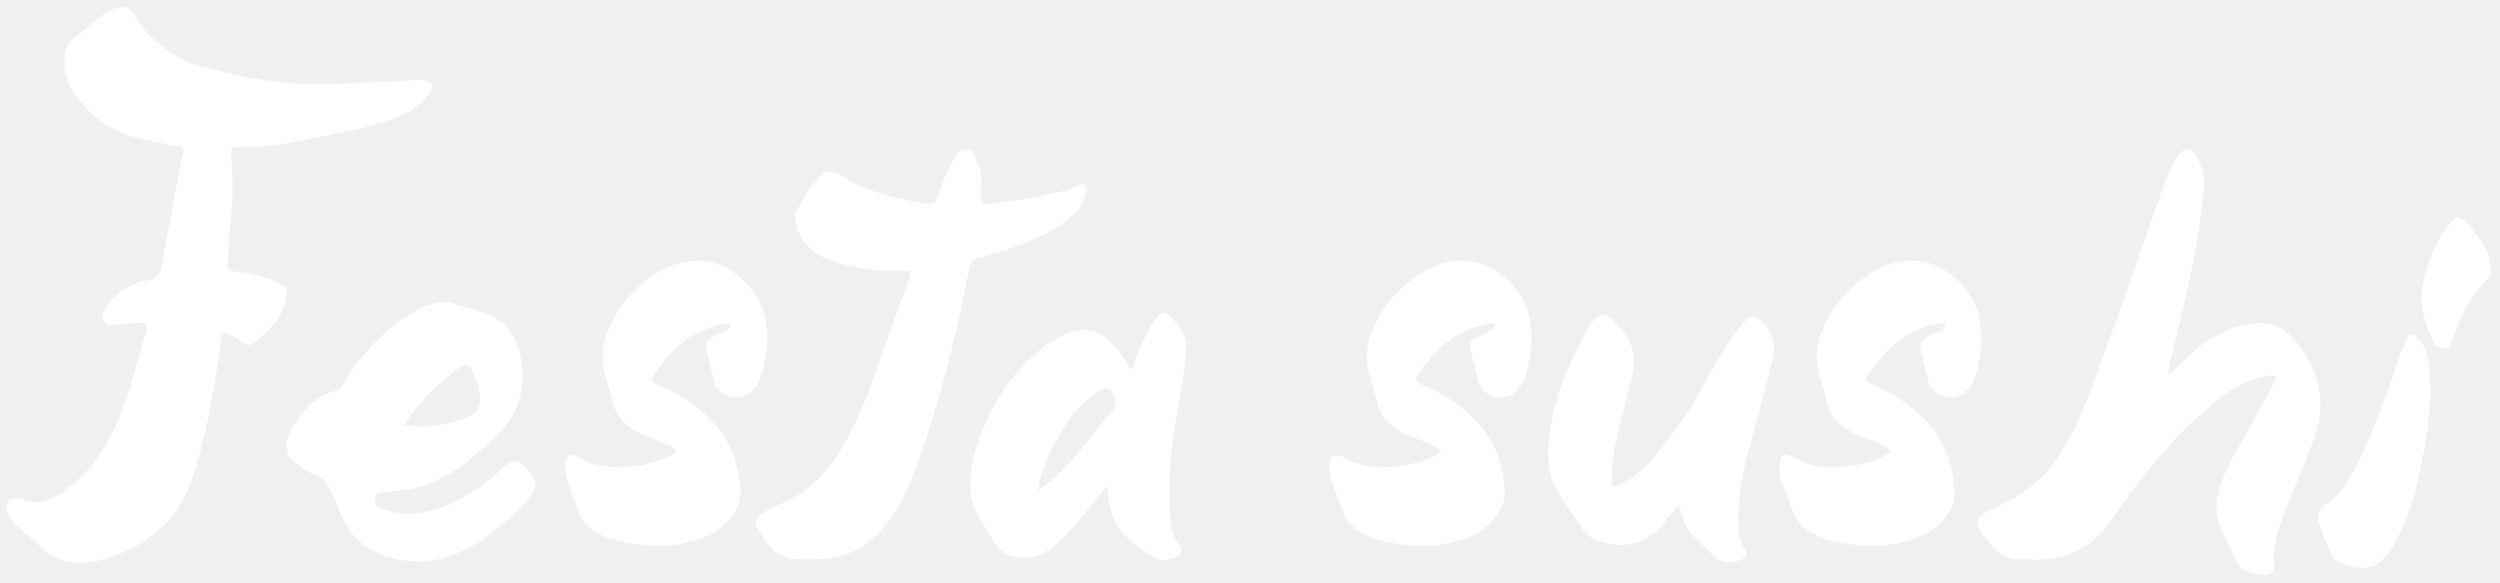
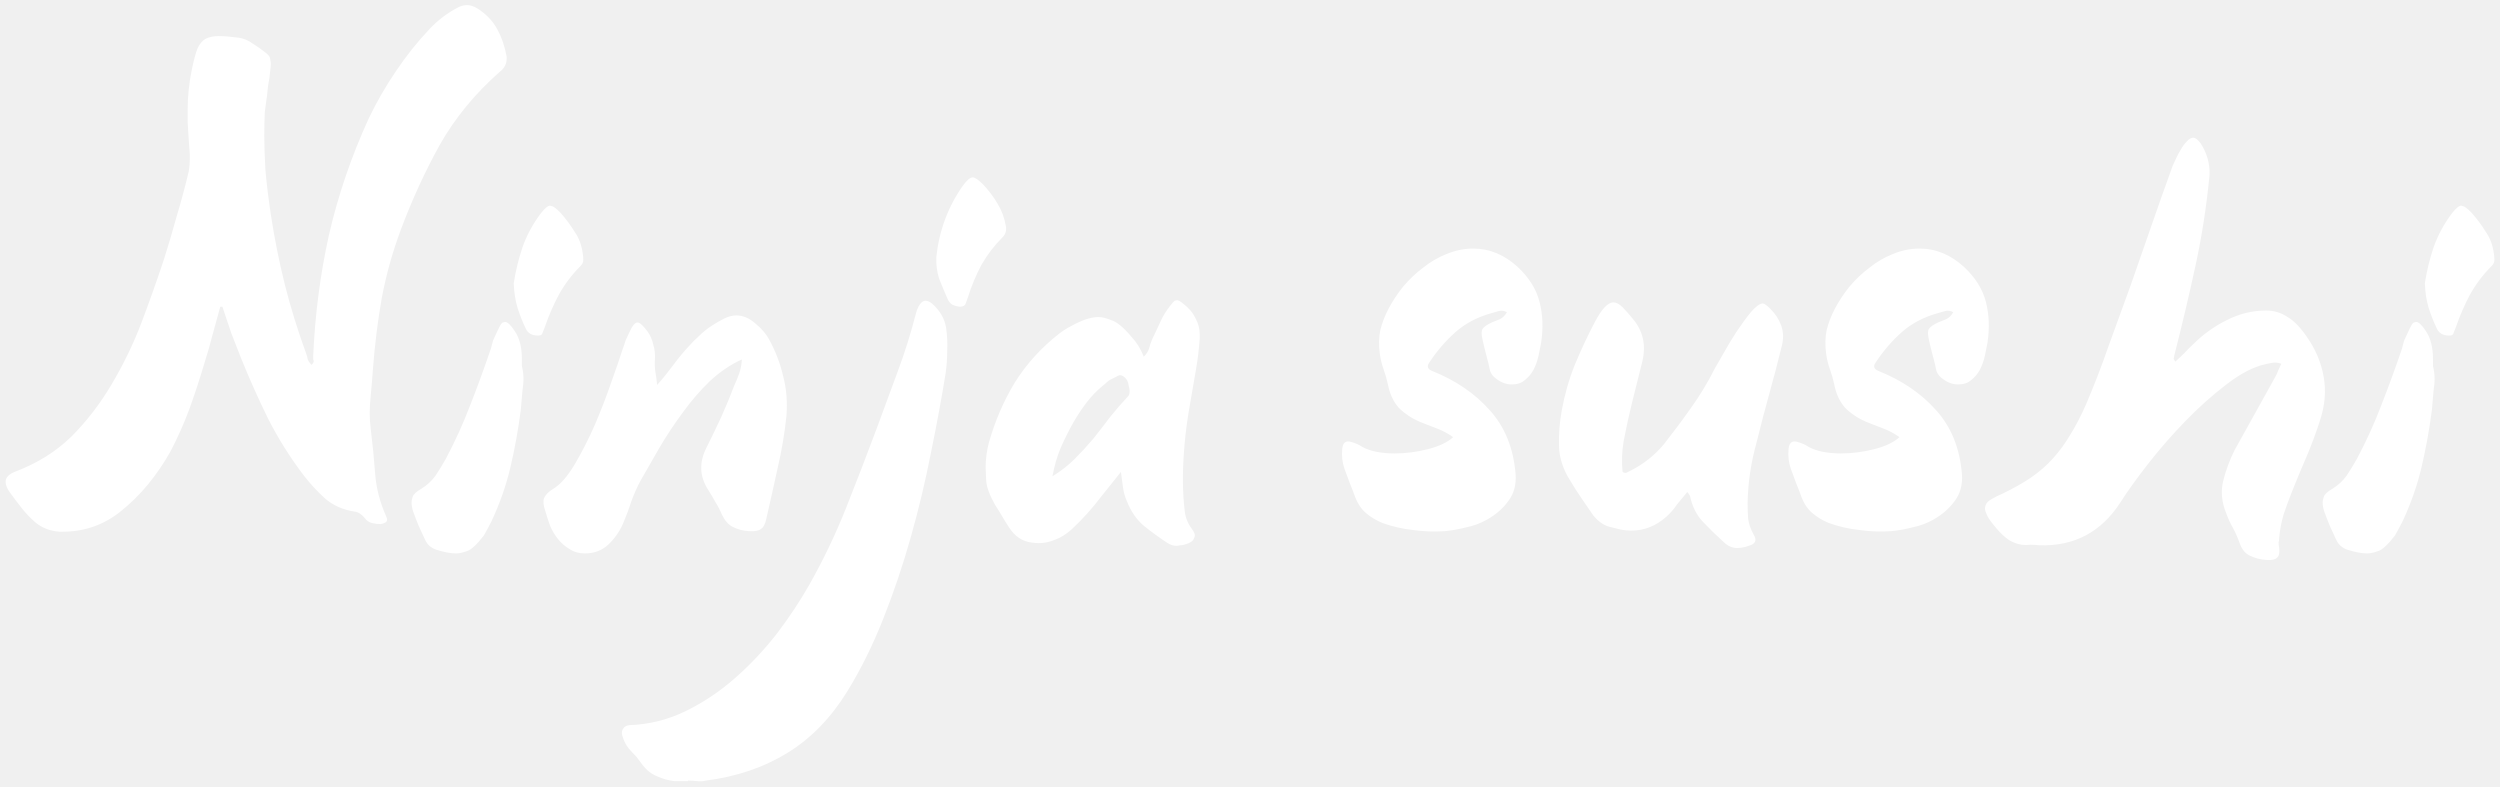
- <svg xmlns="http://www.w3.org/2000/svg" width="249" height="58" fill="none" viewBox="0 0 249 58">
-   <path fill="#fff" d="M22.242 33.104C22.06 33.613 21.951 34.141 21.915 34.686C21.878 35.232 21.806 35.759 21.697 36.269C21.369 38.196 21.024 40.106 20.66 41.997C20.296 43.852 19.805 45.708 19.187 47.563C18.423 49.818 17.259 51.6 15.695 52.91C14.131 54.255 12.221 55.219 9.966 55.801C9.238 55.983 8.584 56.074 8.002 56.074C6.401 56.074 4.983 55.438 3.746 54.164C3.455 53.873 3.146 53.601 2.818 53.346C2.491 53.092 2.182 52.819 1.891 52.528C1.6 52.309 1.382 52.091 1.236 51.873C1.018 51.582 0.836 51.291 0.691 51C0.545 50.673 0.563 50.345 0.745 50.018C0.891 49.727 1.145 49.581 1.509 49.581C1.8 49.581 2.127 49.654 2.491 49.8C2.818 49.945 3.182 50.018 3.582 50.018C3.982 50.018 4.364 49.945 4.728 49.8C5.128 49.618 5.528 49.418 5.928 49.2C7.311 48.29 8.475 47.217 9.42 45.98C10.366 44.744 11.148 43.361 11.766 41.834C12.348 40.452 12.839 39.033 13.24 37.578C13.676 36.123 14.094 34.65 14.495 33.159C14.64 32.686 14.658 32.395 14.549 32.286C14.44 32.176 14.149 32.14 13.676 32.176L11.548 32.34C11.293 32.377 11.057 32.395 10.839 32.395C10.621 32.395 10.457 32.249 10.348 31.958C10.13 31.485 10.184 31.031 10.511 30.594C11.348 29.467 12.367 28.666 13.567 28.194C13.967 28.048 14.385 27.957 14.822 27.921C15.258 27.848 15.586 27.648 15.804 27.32C15.986 27.03 16.095 26.684 16.131 26.284C16.204 25.884 16.277 25.484 16.349 25.084L17.823 17.227C17.895 16.899 17.95 16.59 17.986 16.299C18.059 15.972 18.132 15.663 18.205 15.372C18.35 14.863 18.168 14.59 17.659 14.553C16.095 14.299 14.567 13.971 13.076 13.571C11.585 13.135 10.239 12.353 9.038 11.225C8.275 10.498 7.62 9.697 7.074 8.824C6.565 7.951 6.347 6.933 6.419 5.769C6.456 5.369 6.529 5.023 6.638 4.732C6.783 4.405 7.001 4.114 7.292 3.859C7.802 3.459 8.329 3.041 8.875 2.604C9.42 2.168 9.948 1.731 10.457 1.295C10.784 1.077 11.166 0.913 11.603 0.804C12.039 0.695 12.367 0.677 12.585 0.749C12.803 0.786 13.04 1.004 13.294 1.404C13.985 2.568 14.895 3.605 16.022 4.514C17.186 5.423 18.405 6.078 19.678 6.478C22.224 7.242 24.77 7.788 27.316 8.115C29.899 8.406 32.5 8.461 35.118 8.279C36.173 8.206 37.228 8.17 38.283 8.17C39.374 8.133 40.447 8.061 41.502 7.951C41.83 7.951 42.066 7.97 42.211 8.006C43.121 8.115 43.321 8.515 42.812 9.206C41.975 10.334 40.956 11.134 39.756 11.607C38.447 12.116 37.119 12.516 35.773 12.807C34.464 13.098 33.118 13.389 31.736 13.68C30.463 13.935 29.208 14.171 27.971 14.39C26.734 14.572 25.479 14.644 24.206 14.608C23.588 14.608 23.224 14.681 23.115 14.826C23.006 14.972 22.988 15.372 23.061 16.026C23.242 18.245 23.188 20.482 22.897 22.737C22.824 23.283 22.788 23.847 22.788 24.429C22.788 24.974 22.751 25.52 22.679 26.066C22.57 26.648 22.824 26.975 23.442 27.048C24.752 27.157 26.025 27.466 27.262 27.975C27.989 28.266 28.407 28.557 28.517 28.848C28.626 29.139 28.571 29.648 28.353 30.376C28.062 31.213 27.625 31.94 27.044 32.558C26.498 33.14 25.898 33.686 25.243 34.195C24.988 34.377 24.77 34.432 24.588 34.359C24.443 34.25 24.279 34.159 24.097 34.086C23.806 33.904 23.515 33.722 23.224 33.541C22.97 33.322 22.642 33.177 22.242 33.104ZM49.94 42.87C49.177 43.671 48.395 44.416 47.594 45.107C46.831 45.798 46.012 46.417 45.139 46.962C44.266 47.508 43.339 47.963 42.356 48.327C41.411 48.654 40.356 48.854 39.192 48.927C38.901 48.927 38.519 48.963 38.046 49.036C37.61 49.072 37.373 49.254 37.337 49.581C37.337 49.836 37.355 50.054 37.391 50.236C37.464 50.418 37.646 50.545 37.937 50.618C38.483 50.8 38.974 50.945 39.41 51.055C39.883 51.164 40.283 51.218 40.611 51.218C40.829 51.218 41.047 51.2 41.265 51.164C42.975 50.982 44.575 50.454 46.067 49.581C47.594 48.708 48.958 47.69 50.159 46.526C50.595 46.126 50.995 45.926 51.359 45.926C51.723 45.926 52.141 46.217 52.614 46.799C53.05 47.381 53.269 47.781 53.269 47.999C53.305 48.181 53.323 48.29 53.323 48.327C53.323 48.727 53.087 49.181 52.614 49.691C51.959 50.454 51.214 51.2 50.377 51.928C49.577 52.691 48.704 53.364 47.758 53.946C46.849 54.528 45.885 55.001 44.866 55.365C43.848 55.729 42.793 55.91 41.702 55.91C39.847 55.91 38.264 55.529 36.955 54.765C35.645 54.037 34.609 52.8 33.845 51.055C33.554 50.218 33.208 49.418 32.808 48.654C32.445 47.89 31.79 47.363 30.844 47.072C30.808 47.035 30.771 47.017 30.735 47.017L30.68 46.962C30.644 46.926 30.608 46.908 30.571 46.908C29.407 46.144 28.771 45.562 28.662 45.162C28.589 44.725 28.552 44.453 28.552 44.344C28.552 43.689 28.88 42.87 29.535 41.888C30.044 41.161 30.608 40.542 31.226 40.033C31.881 39.488 32.645 39.106 33.518 38.888C33.772 38.815 33.954 38.687 34.063 38.505C34.172 38.287 34.281 38.087 34.391 37.905C34.791 37.178 35.355 36.378 36.082 35.505C36.846 34.595 37.682 33.741 38.592 32.94C39.538 32.14 40.501 31.467 41.483 30.922C42.466 30.376 43.411 30.103 44.321 30.103C44.757 30.103 45.212 30.212 45.685 30.43C45.83 30.503 45.976 30.54 46.121 30.54C46.267 30.54 46.43 30.576 46.612 30.649C48.431 31.085 49.759 31.776 50.595 32.722C51.432 33.631 51.923 35.123 52.068 37.196C52.068 38.324 51.905 39.342 51.577 40.252C51.286 41.161 50.741 42.034 49.94 42.87ZM40.229 42.325C40.811 42.434 41.392 42.489 41.974 42.489C42.338 42.489 42.829 42.452 43.448 42.379C44.102 42.27 44.866 42.088 45.739 41.834C46.685 41.579 47.267 41.27 47.485 40.906C47.703 40.542 47.813 40.161 47.813 39.76C47.813 39.324 47.74 38.815 47.594 38.233C47.522 37.942 47.412 37.687 47.267 37.469C47.158 37.251 47.049 37.014 46.94 36.76C46.794 36.469 46.612 36.323 46.394 36.323C46.212 36.323 46.03 36.396 45.848 36.541C44.757 37.342 43.739 38.215 42.793 39.16C41.884 40.07 41.029 41.124 40.229 42.325ZM67.456 44.889C66.947 44.525 66.401 44.234 65.819 44.016C65.273 43.798 64.71 43.58 64.128 43.361C63.291 42.998 62.582 42.525 62 41.943C61.454 41.325 61.09 40.542 60.908 39.597C60.799 39.087 60.654 38.578 60.472 38.069C60.29 37.56 60.163 37.032 60.09 36.487C59.981 35.65 59.999 34.868 60.145 34.141C60.327 33.413 60.599 32.704 60.963 32.013C61.363 31.249 61.854 30.503 62.436 29.776C63.054 29.048 63.727 28.412 64.455 27.866C65.182 27.284 65.964 26.829 66.801 26.502C67.674 26.138 68.565 25.956 69.475 25.956C71.111 25.956 72.603 26.575 73.948 27.812C75.076 28.866 75.804 30.03 76.131 31.303C76.458 32.577 76.513 33.941 76.295 35.396C76.222 35.796 76.131 36.25 76.022 36.76C75.913 37.233 75.749 37.687 75.531 38.124C75.313 38.524 75.022 38.869 74.658 39.16C74.331 39.451 73.894 39.597 73.348 39.597C72.803 39.597 72.293 39.415 71.821 39.051C71.493 38.833 71.275 38.56 71.166 38.233C71.057 37.687 70.93 37.16 70.784 36.651C70.638 36.105 70.511 35.577 70.402 35.068C70.293 34.559 70.293 34.213 70.402 34.032C70.548 33.813 70.857 33.595 71.33 33.377C71.621 33.268 71.893 33.159 72.148 33.049C72.439 32.904 72.675 32.667 72.857 32.34C72.566 32.195 72.293 32.158 72.039 32.231C71.784 32.304 71.53 32.377 71.275 32.449C69.856 32.849 68.656 33.486 67.674 34.359C66.692 35.232 65.819 36.25 65.055 37.414C64.8 37.778 64.891 38.051 65.328 38.233C67.692 39.178 69.62 40.488 71.111 42.161C72.639 43.834 73.512 45.98 73.73 48.599C73.803 49.654 73.567 50.545 73.021 51.273C72.475 52.037 71.748 52.673 70.839 53.182C70.184 53.546 69.493 53.801 68.765 53.946C68.074 54.128 67.365 54.255 66.637 54.328C65.582 54.401 64.528 54.365 63.473 54.219C62.418 54.11 61.381 53.873 60.363 53.51C59.745 53.255 59.199 52.928 58.726 52.528C58.253 52.128 57.889 51.6 57.635 50.945C57.453 50.436 57.271 49.963 57.089 49.527C56.907 49.054 56.725 48.563 56.544 48.054C56.325 47.435 56.253 46.762 56.325 46.035C56.398 45.417 56.707 45.198 57.253 45.38C57.653 45.489 58.017 45.653 58.344 45.871C58.744 46.09 59.217 46.253 59.763 46.362C60.345 46.471 60.945 46.526 61.563 46.526C62.691 46.526 63.818 46.38 64.946 46.09C66.074 45.798 66.91 45.398 67.456 44.889ZM90.676 26.993C89.948 26.92 89.239 26.902 88.548 26.939C87.893 26.939 87.239 26.902 86.584 26.829C85.856 26.72 85.147 26.593 84.456 26.448C83.765 26.266 83.074 26.047 82.383 25.793C81.582 25.465 80.928 25.029 80.418 24.483C79.909 23.938 79.545 23.247 79.327 22.41C79.145 21.828 79.182 21.301 79.436 20.828C79.727 20.355 80 19.882 80.255 19.409C80.546 18.936 80.873 18.5 81.237 18.1C81.673 17.518 82.092 17.19 82.492 17.118C82.892 17.045 83.401 17.209 84.019 17.609C85.293 18.372 86.62 18.954 88.002 19.355C89.385 19.755 90.803 20.064 92.258 20.282C92.804 20.391 93.168 20.191 93.349 19.682C93.568 19.1 93.786 18.518 94.004 17.936C94.222 17.354 94.477 16.808 94.768 16.299C94.95 15.972 95.132 15.645 95.314 15.317C95.532 14.99 95.859 14.844 96.296 14.881C96.696 14.917 96.95 15.117 97.059 15.481C97.169 15.808 97.296 16.117 97.441 16.408C97.623 16.772 97.714 17.154 97.714 17.554C97.751 17.918 97.751 18.3 97.714 18.7C97.714 18.882 97.714 19.046 97.714 19.191C97.714 19.337 97.696 19.482 97.66 19.628C97.623 20.209 97.878 20.446 98.424 20.337C99.515 20.191 100.588 20.046 101.643 19.9C102.734 19.755 103.807 19.537 104.862 19.245C105.298 19.173 105.717 19.082 106.117 18.973C106.517 18.827 106.917 18.663 107.317 18.482C107.681 18.336 107.935 18.336 108.081 18.482C108.226 18.627 108.263 18.882 108.19 19.245C107.935 20.119 107.481 20.846 106.826 21.428C106.28 21.937 105.698 22.392 105.08 22.792C104.498 23.156 103.861 23.483 103.17 23.774C102.261 24.138 101.352 24.483 100.442 24.811C99.533 25.138 98.605 25.411 97.66 25.629C97.005 25.775 96.623 26.193 96.514 26.884C95.859 30.303 95.095 33.686 94.222 37.032C93.349 40.342 92.313 43.634 91.112 46.908C90.676 48.072 90.167 49.2 89.585 50.291C89.003 51.382 88.239 52.382 87.293 53.292C86.02 54.565 84.51 55.328 82.764 55.583C82.183 55.656 81.601 55.692 81.019 55.692C80.437 55.729 79.855 55.729 79.273 55.692C78.145 55.656 77.218 55.165 76.49 54.219C76.344 54.037 76.199 53.837 76.053 53.619C75.944 53.437 75.835 53.255 75.726 53.073C75.399 52.6 75.253 52.218 75.29 51.928C75.326 51.636 75.581 51.346 76.053 51.055C76.308 50.873 76.563 50.727 76.817 50.618C77.072 50.509 77.345 50.382 77.636 50.236C78.8 49.763 79.836 49.145 80.746 48.381C81.655 47.617 82.474 46.708 83.201 45.653C83.928 44.562 84.565 43.434 85.111 42.27C85.656 41.106 86.165 39.906 86.638 38.669C87.293 36.85 87.93 35.05 88.548 33.268C89.203 31.485 89.858 29.667 90.512 27.812C90.585 27.703 90.621 27.593 90.621 27.484C90.621 27.339 90.639 27.175 90.676 26.993ZM110.23 48.381C109.83 48.89 109.467 49.345 109.139 49.745C108.848 50.109 108.557 50.473 108.266 50.836C107.357 52.037 106.357 53.146 105.265 54.164C104.683 54.674 104.12 55.019 103.574 55.201C103.065 55.419 102.537 55.529 101.992 55.529C101.773 55.529 101.537 55.51 101.282 55.474C100.337 55.365 99.573 54.856 98.991 53.946C98.882 53.764 98.754 53.564 98.609 53.346L97.954 52.255C97.845 52.073 97.718 51.873 97.572 51.655C97.027 50.673 96.736 49.872 96.699 49.254C96.663 48.599 96.645 48.163 96.645 47.945C96.645 47.108 96.754 46.271 96.972 45.435C97.591 43.252 98.463 41.234 99.591 39.379C100.755 37.523 102.246 35.887 104.065 34.468C104.356 34.25 104.629 34.068 104.883 33.922C105.138 33.777 105.411 33.631 105.702 33.486C106.575 33.049 107.339 32.831 107.993 32.831C108.321 32.831 108.757 32.94 109.303 33.159C109.849 33.34 110.503 33.886 111.267 34.795C111.813 35.377 112.231 36.05 112.522 36.814C112.813 36.523 112.995 36.232 113.068 35.941C113.14 35.65 113.231 35.377 113.34 35.123C113.631 34.504 113.904 33.922 114.159 33.377C114.413 32.795 114.741 32.249 115.141 31.74C115.396 31.413 115.559 31.231 115.632 31.194C115.741 31.158 115.814 31.14 115.85 31.14C115.996 31.14 116.196 31.249 116.45 31.467C117.032 31.904 117.451 32.395 117.705 32.94C117.996 33.45 118.142 33.995 118.142 34.577C118.142 34.686 118.142 34.814 118.142 34.959C118.069 36.014 117.942 37.069 117.76 38.124C117.578 39.178 117.396 40.233 117.214 41.288C116.923 42.889 116.723 44.344 116.614 45.653C116.505 46.926 116.45 48.072 116.45 49.09C116.45 49.709 116.469 50.309 116.505 50.891C116.541 51.473 116.596 52.037 116.669 52.582C116.778 53.164 117.032 53.71 117.432 54.219C117.578 54.437 117.651 54.619 117.651 54.765C117.651 54.837 117.614 54.947 117.542 55.092C117.505 55.238 117.342 55.383 117.051 55.529C116.687 55.674 116.396 55.747 116.178 55.747C115.996 55.783 115.868 55.801 115.796 55.801C115.505 55.801 115.214 55.71 114.923 55.529C114.086 54.983 113.286 54.401 112.522 53.783C111.795 53.164 111.231 52.346 110.831 51.327C110.649 50.927 110.521 50.491 110.449 50.018C110.376 49.545 110.303 48.999 110.23 48.381ZM103.356 48.818C104.192 48.308 104.938 47.726 105.593 47.072C106.247 46.417 106.866 45.744 107.448 45.053C108.03 44.325 108.594 43.598 109.139 42.87C109.721 42.143 110.321 41.452 110.94 40.797C111.049 40.688 111.103 40.506 111.103 40.252C111.103 40.142 111.067 39.942 110.994 39.651C110.958 39.36 110.849 39.124 110.667 38.942C110.485 38.76 110.303 38.669 110.121 38.669C110.049 38.669 109.921 38.724 109.739 38.833C109.594 38.906 109.412 38.997 109.194 39.106C109.048 39.178 108.921 39.269 108.812 39.379C108.703 39.488 108.575 39.597 108.43 39.706C107.812 40.215 107.266 40.779 106.793 41.397C106.32 42.016 105.884 42.67 105.484 43.361C105.011 44.198 104.574 45.071 104.174 45.98C103.81 46.853 103.538 47.799 103.356 48.818ZM143.581 44.889C143.072 44.525 142.526 44.234 141.944 44.016C141.398 43.798 140.835 43.58 140.253 43.361C139.416 42.998 138.707 42.525 138.125 41.943C137.579 41.325 137.215 40.542 137.033 39.597C136.924 39.087 136.779 38.578 136.597 38.069C136.415 37.56 136.288 37.032 136.215 36.487C136.106 35.65 136.124 34.868 136.27 34.141C136.451 33.413 136.724 32.704 137.088 32.013C137.488 31.249 137.979 30.503 138.561 29.776C139.18 29.048 139.852 28.412 140.58 27.866C141.307 27.284 142.089 26.829 142.926 26.502C143.799 26.138 144.69 25.956 145.6 25.956C147.236 25.956 148.728 26.575 150.074 27.812C151.201 28.866 151.929 30.03 152.256 31.303C152.583 32.577 152.638 33.941 152.42 35.396C152.347 35.796 152.256 36.25 152.147 36.76C152.038 37.233 151.874 37.687 151.656 38.124C151.438 38.524 151.147 38.869 150.783 39.16C150.455 39.451 150.019 39.597 149.473 39.597C148.928 39.597 148.419 39.415 147.946 39.051C147.618 38.833 147.4 38.56 147.291 38.233C147.182 37.687 147.054 37.16 146.909 36.651C146.763 36.105 146.636 35.577 146.527 35.068C146.418 34.559 146.418 34.213 146.527 34.032C146.673 33.813 146.982 33.595 147.455 33.377C147.746 33.268 148.018 33.159 148.273 33.049C148.564 32.904 148.8 32.667 148.982 32.34C148.691 32.195 148.419 32.158 148.164 32.231C147.909 32.304 147.655 32.377 147.4 32.449C145.981 32.849 144.781 33.486 143.799 34.359C142.817 35.232 141.944 36.25 141.18 37.414C140.925 37.778 141.016 38.051 141.453 38.233C143.817 39.178 145.745 40.488 147.236 42.161C148.764 43.834 149.637 45.98 149.855 48.599C149.928 49.654 149.692 50.545 149.146 51.273C148.6 52.037 147.873 52.673 146.964 53.182C146.309 53.546 145.618 53.801 144.89 53.946C144.199 54.128 143.49 54.255 142.762 54.328C141.708 54.401 140.653 54.365 139.598 54.219C138.543 54.11 137.506 53.873 136.488 53.51C135.869 53.255 135.324 52.928 134.851 52.528C134.378 52.128 134.014 51.6 133.76 50.945C133.578 50.436 133.396 49.963 133.214 49.527C133.032 49.054 132.85 48.563 132.669 48.054C132.45 47.435 132.378 46.762 132.45 46.035C132.523 45.417 132.832 45.198 133.378 45.38C133.778 45.489 134.142 45.653 134.469 45.871C134.869 46.09 135.342 46.253 135.888 46.362C136.47 46.471 137.07 46.526 137.688 46.526C138.816 46.526 139.943 46.38 141.071 46.09C142.199 45.798 143.035 45.398 143.581 44.889ZM167.09 50.4C166.726 50.836 166.38 51.255 166.053 51.655C165.762 52.091 165.416 52.491 165.016 52.855C163.961 53.801 162.779 54.274 161.47 54.274C161.106 54.274 160.742 54.237 160.379 54.164C160.051 54.092 159.687 54.001 159.287 53.892C158.705 53.746 158.16 53.364 157.651 52.746C157.25 52.164 156.85 51.582 156.45 51C156.05 50.418 155.668 49.818 155.304 49.2C154.613 48.108 154.25 46.981 154.213 45.817C154.177 44.616 154.268 43.416 154.486 42.216C154.777 40.615 155.213 39.087 155.795 37.633C156.414 36.141 157.087 34.705 157.814 33.322C158.505 32.013 159.124 31.358 159.669 31.358C159.96 31.358 160.269 31.522 160.597 31.849C160.924 32.176 161.306 32.613 161.743 33.159C162.688 34.359 162.961 35.759 162.561 37.36C162.234 38.669 161.906 39.979 161.579 41.288C161.252 42.598 160.961 43.925 160.706 45.271C160.524 46.362 160.488 47.399 160.597 48.381C160.779 48.49 160.924 48.508 161.033 48.436C161.179 48.363 161.324 48.29 161.47 48.217C162.743 47.563 163.834 46.69 164.743 45.599C165.689 44.398 166.599 43.18 167.471 41.943C168.381 40.67 169.181 39.342 169.872 37.96C170.018 37.705 170.29 37.233 170.691 36.541C171.091 35.814 171.527 35.086 172 34.359C172.509 33.595 173 32.922 173.473 32.34C173.982 31.758 174.383 31.467 174.674 31.467C174.819 31.467 175.074 31.649 175.437 32.013C175.947 32.522 176.31 33.086 176.529 33.704C176.747 34.322 176.765 34.995 176.583 35.723C176.183 37.36 175.765 38.96 175.328 40.524C174.892 42.088 174.473 43.689 174.073 45.326C173.491 47.399 173.182 49.454 173.146 51.491C173.146 52.037 173.164 52.564 173.2 53.073C173.273 53.619 173.455 54.146 173.746 54.656C174.11 55.238 173.946 55.62 173.255 55.801C173.073 55.874 172.873 55.929 172.655 55.965C172.473 56.001 172.291 56.02 172.109 56.02C171.6 56.02 171.145 55.82 170.745 55.419C170.018 54.765 169.327 54.092 168.672 53.401C168.017 52.71 167.581 51.837 167.362 50.782C167.326 50.709 167.29 50.654 167.253 50.618C167.217 50.545 167.162 50.473 167.09 50.4ZM188.393 44.889C187.884 44.525 187.338 44.234 186.756 44.016C186.211 43.798 185.647 43.58 185.065 43.361C184.228 42.998 183.519 42.525 182.937 41.943C182.392 41.325 182.028 40.542 181.846 39.597C181.737 39.087 181.591 38.578 181.409 38.069C181.228 37.56 181.1 37.032 181.028 36.487C180.918 35.65 180.937 34.868 181.082 34.141C181.264 33.413 181.537 32.704 181.901 32.013C182.301 31.249 182.792 30.503 183.374 29.776C183.992 29.048 184.665 28.412 185.392 27.866C186.12 27.284 186.902 26.829 187.739 26.502C188.612 26.138 189.503 25.956 190.412 25.956C192.049 25.956 193.54 26.575 194.886 27.812C196.014 28.866 196.741 30.03 197.068 31.303C197.396 32.577 197.45 33.941 197.232 35.396C197.159 35.796 197.068 36.25 196.959 36.76C196.85 37.233 196.687 37.687 196.468 38.124C196.25 38.524 195.959 38.869 195.595 39.16C195.268 39.451 194.831 39.597 194.286 39.597C193.74 39.597 193.231 39.415 192.758 39.051C192.431 38.833 192.213 38.56 192.103 38.233C191.994 37.687 191.867 37.16 191.721 36.651C191.576 36.105 191.449 35.577 191.34 35.068C191.23 34.559 191.23 34.213 191.34 34.032C191.485 33.813 191.794 33.595 192.267 33.377C192.558 33.268 192.831 33.159 193.086 33.049C193.377 32.904 193.613 32.667 193.795 32.34C193.504 32.195 193.231 32.158 192.976 32.231C192.722 32.304 192.467 32.377 192.213 32.449C190.794 32.849 189.594 33.486 188.612 34.359C187.629 35.232 186.756 36.25 185.993 37.414C185.738 37.778 185.829 38.051 186.265 38.233C188.63 39.178 190.558 40.488 192.049 42.161C193.577 43.834 194.45 45.98 194.668 48.599C194.741 49.654 194.504 50.545 193.958 51.273C193.413 52.037 192.685 52.673 191.776 53.182C191.121 53.546 190.43 53.801 189.703 53.946C189.012 54.128 188.302 54.255 187.575 54.328C186.52 54.401 185.465 54.365 184.41 54.219C183.355 54.11 182.319 53.873 181.3 53.51C180.682 53.255 180.136 52.928 179.664 52.528C179.191 52.128 178.827 51.6 178.572 50.945C178.39 50.436 178.209 49.963 178.027 49.527C177.845 49.054 177.663 48.563 177.481 48.054C177.263 47.435 177.19 46.762 177.263 46.035C177.336 45.417 177.645 45.198 178.19 45.38C178.59 45.489 178.954 45.653 179.282 45.871C179.682 46.09 180.155 46.253 180.7 46.362C181.282 46.471 181.882 46.526 182.501 46.526C183.628 46.526 184.756 46.38 185.883 46.09C187.011 45.798 187.848 45.398 188.393 44.889ZM216.09 37.305C216.418 37.014 216.727 36.723 217.018 36.432C217.309 36.105 217.618 35.796 217.945 35.505C218.891 34.559 219.982 33.777 221.219 33.159C222.492 32.504 223.82 32.176 225.202 32.176C225.966 32.176 226.657 32.377 227.275 32.777C227.93 33.14 228.585 33.795 229.24 34.741C230.149 36.014 230.731 37.378 230.986 38.833C231.24 40.252 231.113 41.725 230.604 43.252C230.204 44.489 229.749 45.708 229.24 46.908C228.73 48.072 228.239 49.254 227.766 50.454C227.475 51.182 227.203 51.928 226.948 52.691C226.73 53.455 226.584 54.237 226.512 55.038C226.512 55.219 226.493 55.365 226.457 55.474C226.457 55.62 226.475 55.783 226.512 55.965C226.584 56.474 226.512 56.82 226.293 57.002C226.111 57.184 225.766 57.256 225.257 57.22C224.638 57.184 224.075 57.038 223.565 56.783C223.092 56.565 222.747 56.129 222.529 55.474C222.347 54.965 222.128 54.474 221.874 54.001C221.619 53.564 221.401 53.092 221.219 52.582C220.746 51.455 220.637 50.364 220.892 49.309C221.146 48.254 221.528 47.217 222.038 46.199L226.13 38.833C226.239 38.651 226.33 38.451 226.402 38.233C226.512 38.014 226.621 37.778 226.73 37.523C226.439 37.414 226.166 37.378 225.911 37.414C225.657 37.451 225.384 37.505 225.093 37.578C223.929 37.833 222.638 38.505 221.219 39.597C219.837 40.652 218.473 41.87 217.127 43.252C215.781 44.635 214.526 46.071 213.362 47.563C212.198 49.054 211.271 50.345 210.58 51.437C208.652 54.419 205.942 55.856 202.45 55.747C202.159 55.71 201.85 55.692 201.523 55.692C201.232 55.729 200.941 55.729 200.65 55.692C200.031 55.583 199.504 55.347 199.067 54.983C198.667 54.656 198.267 54.237 197.867 53.728C197.467 53.255 197.212 52.855 197.103 52.528C196.958 52.237 196.94 51.964 197.049 51.709C197.121 51.491 197.321 51.291 197.649 51.109C197.94 50.927 198.304 50.745 198.74 50.563C199.868 50.018 200.832 49.472 201.632 48.927C202.468 48.345 203.196 47.708 203.814 47.017C204.469 46.29 205.051 45.489 205.56 44.616C206.106 43.743 206.633 42.725 207.142 41.561C207.979 39.597 208.743 37.614 209.434 35.614C210.161 33.613 210.889 31.613 211.616 29.612C212.308 27.611 212.999 25.629 213.69 23.665C214.381 21.664 215.09 19.664 215.818 17.663C215.89 17.481 215.999 17.245 216.145 16.954C216.29 16.627 216.454 16.317 216.636 16.026C216.818 15.699 217.018 15.426 217.236 15.208C217.454 14.953 217.673 14.826 217.891 14.826C218.109 14.826 218.364 15.026 218.655 15.426C219.273 16.408 219.564 17.445 219.528 18.536C219.237 21.628 218.764 24.683 218.109 27.703C217.454 30.721 216.745 33.722 215.981 36.705C215.981 36.778 215.963 36.869 215.927 36.978C215.927 37.051 215.981 37.16 216.09 37.305ZM241.14 29.448C241.322 28.248 241.613 27.048 242.013 25.847C242.45 24.611 243.068 23.465 243.868 22.41C244.269 21.901 244.578 21.646 244.796 21.646C244.796 21.646 244.851 21.664 244.96 21.701C245.105 21.701 245.396 21.919 245.833 22.355C246.378 22.974 246.851 23.61 247.251 24.265C247.688 24.884 247.961 25.611 248.07 26.448C248.106 26.666 248.124 26.884 248.124 27.102C248.124 27.32 248.033 27.521 247.851 27.703C246.978 28.575 246.251 29.539 245.669 30.594C245.123 31.613 244.65 32.704 244.25 33.868C244.178 34.05 244.105 34.232 244.032 34.413C243.996 34.595 243.868 34.686 243.65 34.686C243.614 34.686 243.577 34.686 243.541 34.686C242.959 34.686 242.559 34.45 242.341 33.977C242.013 33.286 241.741 32.595 241.522 31.904C241.304 31.176 241.177 30.358 241.14 29.448ZM241.959 37.742C242.068 38.178 242.122 38.633 242.122 39.106C242.122 39.36 242.086 39.742 242.013 40.252C241.977 40.761 241.922 41.397 241.85 42.161C241.595 44.125 241.25 46.035 240.813 47.89C240.377 49.745 239.74 51.564 238.903 53.346C238.685 53.783 238.431 54.255 238.14 54.765C237.412 55.71 236.83 56.238 236.394 56.347C235.993 56.492 235.648 56.565 235.357 56.565C234.811 56.565 234.138 56.438 233.338 56.183C232.829 56.001 232.465 55.674 232.247 55.201C232.029 54.728 231.81 54.255 231.592 53.783C231.41 53.346 231.228 52.873 231.047 52.364C230.938 52.037 230.883 51.727 230.883 51.437C230.883 51.291 230.919 51.109 230.992 50.891C231.065 50.636 231.356 50.364 231.865 50.072C232.447 49.709 232.92 49.272 233.284 48.763C233.647 48.217 233.993 47.654 234.32 47.072C235.266 45.289 236.084 43.489 236.776 41.67C237.503 39.815 238.194 37.924 238.849 35.996C238.922 35.705 238.994 35.432 239.067 35.177C239.176 34.923 239.304 34.65 239.449 34.359C239.74 33.704 239.94 33.377 240.049 33.377C240.195 33.34 240.267 33.322 240.267 33.322C240.522 33.322 240.849 33.631 241.25 34.25C241.722 34.941 241.959 35.868 241.959 37.032C241.959 37.251 241.959 37.487 241.959 37.742Z" />
+ <svg xmlns="http://www.w3.org/2000/svg" width="251" height="79" viewBox="0 0 251 79" fill="none">
+   <path d="M22.114 30.794C21.86 31.74 21.605 32.668 21.35 33.577C21.132 34.45 20.878 35.341 20.587 36.251C20.114 37.851 19.604 39.415 19.059 40.943C18.513 42.434 17.858 43.907 17.095 45.362C16.44 46.526 15.694 47.617 14.858 48.636C14.021 49.654 13.075 50.582 12.021 51.419C10.347 52.728 8.438 53.383 6.292 53.383C6.182 53.383 6.073 53.383 5.964 53.383C5.018 53.31 4.218 53.001 3.564 52.455C3.054 52.019 2.6 51.546 2.199 51.037C1.799 50.527 1.399 50 0.999 49.454C0.708 49.054 0.563 48.691 0.563 48.363C0.563 47.927 0.908 47.581 1.599 47.327C3.782 46.49 5.637 45.326 7.165 43.835C8.692 42.307 10.038 40.561 11.202 38.597C12.366 36.633 13.348 34.614 14.148 32.541C14.949 30.431 15.712 28.285 16.44 26.102C16.913 24.611 17.349 23.138 17.749 21.683C18.186 20.228 18.586 18.737 18.95 17.209C19.022 16.772 19.059 16.354 19.059 15.954C19.059 15.809 19.059 15.681 19.059 15.572C18.95 14.117 18.877 13.008 18.841 12.244C18.841 11.48 18.841 11.062 18.841 10.989C18.841 9.643 18.986 8.279 19.277 6.897C19.459 6.024 19.641 5.351 19.823 4.878C20.041 4.405 20.314 4.078 20.641 3.896C21.005 3.714 21.441 3.623 21.951 3.623C22.496 3.623 23.169 3.678 23.969 3.787C24.479 3.86 24.951 4.06 25.388 4.387C25.861 4.678 26.297 4.987 26.697 5.315C26.988 5.533 27.134 5.751 27.134 5.969C27.17 6.151 27.188 6.297 27.188 6.406C27.188 6.624 27.17 6.842 27.134 7.061C27.098 7.57 27.025 8.079 26.916 8.588L26.806 9.625C26.734 10.171 26.661 10.698 26.588 11.207C26.552 12.007 26.534 12.808 26.534 13.608C26.534 14.554 26.57 15.681 26.643 16.991C26.752 18.3 26.934 19.81 27.188 21.519C27.552 23.92 28.025 26.284 28.607 28.612C29.189 30.904 29.898 33.195 30.735 35.487C30.808 35.669 30.862 35.869 30.899 36.087C30.971 36.269 31.099 36.451 31.28 36.633C31.426 36.487 31.499 36.36 31.499 36.251C31.499 36.214 31.48 36.16 31.444 36.087C31.444 36.014 31.444 35.905 31.444 35.76C31.626 31.577 32.154 27.521 33.026 23.593C33.936 19.628 35.263 15.736 37.009 11.916C37.81 10.243 38.719 8.661 39.737 7.17C40.756 5.642 41.902 4.205 43.175 2.859C44.011 1.986 44.957 1.277 46.012 0.731C46.303 0.586 46.594 0.513 46.885 0.513C47.212 0.513 47.558 0.622 47.922 0.841C48.831 1.423 49.504 2.132 49.94 2.968C50.377 3.769 50.686 4.678 50.868 5.697C50.868 5.769 50.868 5.842 50.868 5.915C50.868 6.424 50.631 6.86 50.159 7.224C47.685 9.407 45.685 11.844 44.157 14.535C42.666 17.227 41.356 20.082 40.228 23.101C39.392 25.357 38.755 27.648 38.319 29.976C37.919 32.268 37.628 34.614 37.446 37.014C37.373 38.033 37.3 38.906 37.228 39.633C37.155 40.361 37.118 40.961 37.118 41.434C37.118 41.98 37.155 42.543 37.228 43.125C37.41 44.58 37.555 46.053 37.664 47.545C37.773 49 38.137 50.418 38.755 51.8C38.828 51.946 38.864 52.073 38.864 52.182C38.864 52.292 38.81 52.383 38.701 52.455C38.592 52.528 38.428 52.583 38.21 52.619C37.919 52.619 37.628 52.583 37.337 52.51C37.046 52.437 36.809 52.273 36.627 52.019C36.3 51.619 35.955 51.4 35.591 51.364C34.427 51.182 33.445 50.746 32.645 50.055C31.881 49.364 31.171 48.6 30.517 47.763C29.134 45.944 27.934 44.035 26.916 42.034C25.933 40.033 25.024 37.997 24.188 35.923C23.86 35.087 23.533 34.25 23.206 33.413C22.915 32.541 22.623 31.668 22.332 30.794H22.114ZM51.578 28.448C51.76 27.248 52.051 26.048 52.451 24.847C52.887 23.611 53.506 22.465 54.306 21.41C54.706 20.901 55.015 20.646 55.233 20.646C55.233 20.646 55.288 20.664 55.397 20.701C55.543 20.701 55.834 20.919 56.27 21.355C56.816 21.974 57.289 22.61 57.689 23.265C58.125 23.884 58.398 24.611 58.507 25.448C58.544 25.666 58.562 25.884 58.562 26.102C58.562 26.32 58.471 26.521 58.289 26.703C57.416 27.575 56.688 28.539 56.106 29.594C55.561 30.613 55.088 31.704 54.688 32.868C54.615 33.05 54.542 33.232 54.47 33.413C54.433 33.595 54.306 33.686 54.088 33.686C54.051 33.686 54.015 33.686 53.979 33.686C53.397 33.686 52.996 33.45 52.778 32.977C52.451 32.286 52.178 31.595 51.96 30.904C51.742 30.176 51.614 29.358 51.578 28.448ZM52.396 36.742C52.505 37.178 52.56 37.633 52.56 38.106C52.56 38.36 52.524 38.742 52.451 39.252C52.414 39.761 52.36 40.397 52.287 41.161C52.033 43.125 51.687 45.035 51.251 46.89C50.814 48.745 50.178 50.564 49.341 52.346C49.123 52.783 48.868 53.255 48.577 53.765C47.85 54.71 47.268 55.238 46.831 55.347C46.431 55.492 46.085 55.565 45.794 55.565C45.249 55.565 44.576 55.438 43.776 55.183C43.266 55.001 42.903 54.674 42.684 54.201C42.466 53.728 42.248 53.255 42.03 52.783C41.848 52.346 41.666 51.873 41.484 51.364C41.375 51.037 41.32 50.727 41.32 50.437C41.32 50.291 41.357 50.109 41.43 49.891C41.502 49.636 41.793 49.364 42.303 49.072C42.885 48.709 43.357 48.272 43.721 47.763C44.085 47.217 44.43 46.654 44.758 46.072C45.703 44.289 46.522 42.489 47.213 40.67C47.941 38.815 48.632 36.924 49.286 34.996C49.359 34.705 49.432 34.432 49.505 34.177C49.614 33.923 49.741 33.65 49.886 33.359C50.178 32.704 50.378 32.377 50.487 32.377C50.632 32.34 50.705 32.322 50.705 32.322C50.959 32.322 51.287 32.631 51.687 33.25C52.16 33.941 52.396 34.868 52.396 36.032C52.396 36.251 52.396 36.487 52.396 36.742ZM65.974 38.651C66.556 37.997 67.101 37.324 67.611 36.633C68.12 35.941 68.665 35.287 69.247 34.668C69.502 34.377 69.811 34.068 70.175 33.741C70.539 33.377 70.939 33.05 71.375 32.759C71.812 32.468 72.248 32.213 72.685 31.995C73.121 31.777 73.54 31.668 73.94 31.668C74.594 31.668 75.231 31.94 75.849 32.486C76.468 32.995 76.922 33.523 77.213 34.068C77.868 35.269 78.341 36.505 78.632 37.778C78.959 39.015 79.068 40.343 78.959 41.761C78.777 43.507 78.486 45.235 78.086 46.945C77.722 48.618 77.341 50.327 76.94 52.073C76.831 52.619 76.649 52.965 76.395 53.11C76.177 53.292 75.776 53.365 75.195 53.328C74.576 53.292 74.031 53.146 73.558 52.892C73.121 52.673 72.757 52.255 72.466 51.637C72.285 51.2 72.066 50.782 71.812 50.382C71.594 49.982 71.357 49.582 71.102 49.182C70.229 47.836 70.175 46.417 70.939 44.926C71.448 43.907 71.939 42.889 72.412 41.87C72.885 40.816 73.321 39.761 73.721 38.706C73.903 38.306 74.067 37.906 74.212 37.505C74.358 37.105 74.449 36.633 74.485 36.087C73.358 36.596 72.285 37.324 71.266 38.269C70.284 39.215 69.375 40.27 68.538 41.434C67.701 42.562 66.919 43.744 66.192 44.98C65.501 46.181 64.864 47.29 64.282 48.309C63.955 48.927 63.664 49.582 63.409 50.273C63.191 50.964 62.937 51.655 62.645 52.346C62.318 53.183 61.827 53.928 61.172 54.583C60.518 55.238 59.699 55.565 58.717 55.565C58.135 55.565 57.626 55.42 57.189 55.129C56.753 54.874 56.371 54.547 56.044 54.147C55.716 53.746 55.443 53.292 55.225 52.783C55.043 52.273 54.88 51.764 54.734 51.255C54.552 50.746 54.516 50.327 54.625 50C54.77 49.673 55.08 49.364 55.553 49.072C56.28 48.636 57.008 47.799 57.735 46.563C58.462 45.326 59.135 43.998 59.754 42.58C60.372 41.125 60.918 39.706 61.391 38.324C61.9 36.905 62.282 35.796 62.536 34.996C62.645 34.705 62.736 34.432 62.809 34.177C62.918 33.923 63.046 33.65 63.191 33.359C63.482 32.704 63.755 32.377 64.01 32.377C64.228 32.377 64.555 32.668 64.992 33.25C65.283 33.65 65.483 34.105 65.592 34.614C65.737 35.087 65.792 35.578 65.755 36.087C65.719 36.523 65.737 36.96 65.81 37.396C65.883 37.797 65.937 38.215 65.974 38.651ZM94.009 25.775C94.3 23.12 95.192 20.737 96.683 18.628C97.083 18.082 97.41 17.809 97.665 17.809C97.883 17.809 98.229 18.046 98.702 18.518C99.284 19.137 99.775 19.791 100.175 20.483C100.575 21.137 100.848 21.883 100.993 22.72C101.066 23.156 100.957 23.52 100.666 23.811C99.829 24.647 99.12 25.575 98.538 26.593C97.992 27.612 97.538 28.703 97.174 29.867C97.101 30.049 97.028 30.249 96.956 30.467C96.883 30.685 96.683 30.794 96.355 30.794C96.064 30.758 95.81 30.685 95.592 30.576C95.373 30.431 95.21 30.213 95.1 29.922C94.81 29.267 94.537 28.612 94.282 27.957C94.064 27.266 93.973 26.539 94.009 25.775ZM69.075 78.426H67.711C67.093 78.353 66.511 78.19 65.965 77.935C65.419 77.717 64.947 77.353 64.546 76.844C64.328 76.553 64.11 76.262 63.892 75.971C63.637 75.716 63.382 75.444 63.128 75.153C62.982 74.971 62.855 74.771 62.746 74.552C62.637 74.334 62.546 74.098 62.473 73.843C62.4 73.552 62.437 73.316 62.582 73.134C62.691 72.952 62.891 72.843 63.182 72.806C65.183 72.734 67.074 72.261 68.857 71.388C70.639 70.515 72.294 69.406 73.822 68.06C75.35 66.714 76.75 65.222 78.023 63.586C79.26 61.949 80.333 60.33 81.242 58.73C82.661 56.22 83.897 53.637 84.952 50.982C86.007 48.327 87.044 45.635 88.062 42.907C88.753 41.016 89.444 39.142 90.135 37.287C90.827 35.432 91.427 33.523 91.936 31.558C91.972 31.413 92.009 31.286 92.045 31.177C92.082 31.067 92.136 30.94 92.209 30.794C92.427 30.394 92.663 30.194 92.918 30.194C93.136 30.194 93.373 30.303 93.627 30.522C94.391 31.213 94.846 32.013 94.991 32.922C95.1 33.686 95.137 34.45 95.1 35.214C95.1 35.978 95.046 36.742 94.937 37.505C94.537 39.979 94.046 42.634 93.464 45.471C92.918 48.272 92.245 51.091 91.445 53.928C90.645 56.766 89.717 59.512 88.662 62.167C87.608 64.822 86.407 67.241 85.061 69.424C83.424 72.079 81.424 74.134 79.06 75.589C76.695 77.044 73.967 77.972 70.876 78.372C70.585 78.444 70.293 78.463 70.002 78.426C69.675 78.39 69.366 78.372 69.075 78.372V78.426ZM112.543 47.381C112.143 47.89 111.779 48.345 111.452 48.745C111.161 49.109 110.87 49.473 110.579 49.836C109.669 51.037 108.669 52.146 107.578 53.164C106.996 53.674 106.432 54.019 105.887 54.201C105.377 54.419 104.85 54.529 104.304 54.529C104.086 54.529 103.85 54.51 103.595 54.474C102.649 54.365 101.885 53.856 101.303 52.946C101.194 52.764 101.067 52.564 100.921 52.346L100.267 51.255C100.158 51.073 100.03 50.873 99.885 50.655C99.339 49.673 99.048 48.872 99.012 48.254C98.975 47.599 98.957 47.163 98.957 46.945C98.957 46.108 99.066 45.271 99.285 44.435C99.903 42.252 100.776 40.234 101.904 38.379C103.068 36.523 104.559 34.887 106.378 33.468C106.669 33.25 106.941 33.068 107.196 32.922C107.451 32.777 107.723 32.631 108.014 32.486C108.887 32.049 109.651 31.831 110.306 31.831C110.633 31.831 111.07 31.94 111.615 32.159C112.161 32.34 112.816 32.886 113.58 33.795C114.125 34.377 114.544 35.05 114.835 35.814C115.125 35.523 115.307 35.232 115.38 34.941C115.453 34.65 115.544 34.377 115.653 34.123C115.944 33.504 116.217 32.922 116.471 32.377C116.726 31.795 117.053 31.249 117.453 30.74C117.708 30.413 117.872 30.231 117.944 30.194C118.054 30.158 118.126 30.14 118.163 30.14C118.308 30.14 118.508 30.249 118.763 30.467C119.345 30.904 119.763 31.395 120.018 31.94C120.309 32.45 120.454 32.995 120.454 33.577C120.454 33.686 120.454 33.814 120.454 33.959C120.382 35.014 120.254 36.069 120.072 37.124C119.89 38.178 119.709 39.233 119.527 40.288C119.236 41.889 119.036 43.344 118.927 44.653C118.817 45.926 118.763 47.072 118.763 48.09C118.763 48.709 118.781 49.309 118.817 49.891C118.854 50.473 118.908 51.037 118.981 51.582C119.09 52.164 119.345 52.71 119.745 53.219C119.89 53.437 119.963 53.619 119.963 53.765C119.963 53.837 119.927 53.947 119.854 54.092C119.818 54.238 119.654 54.383 119.363 54.529C118.999 54.674 118.708 54.747 118.49 54.747C118.308 54.783 118.181 54.801 118.108 54.801C117.817 54.801 117.526 54.71 117.235 54.529C116.399 53.983 115.598 53.401 114.835 52.783C114.107 52.164 113.543 51.346 113.143 50.327C112.961 49.927 112.834 49.491 112.761 49.018C112.688 48.545 112.616 47.999 112.543 47.381ZM105.668 47.818C106.505 47.308 107.251 46.726 107.905 46.072C108.56 45.417 109.178 44.744 109.76 44.053C110.342 43.325 110.906 42.598 111.452 41.87C112.034 41.143 112.634 40.452 113.252 39.797C113.361 39.688 113.416 39.506 113.416 39.252C113.416 39.142 113.38 38.942 113.307 38.651C113.27 38.36 113.161 38.124 112.979 37.942C112.798 37.76 112.616 37.669 112.434 37.669C112.361 37.669 112.234 37.724 112.052 37.833C111.906 37.906 111.725 37.997 111.506 38.106C111.361 38.178 111.233 38.269 111.124 38.379C111.015 38.488 110.888 38.597 110.742 38.706C110.124 39.215 109.578 39.779 109.106 40.397C108.633 41.016 108.196 41.67 107.796 42.361C107.323 43.198 106.887 44.071 106.487 44.98C106.123 45.853 105.85 46.799 105.668 47.818ZM145.893 43.889C145.384 43.525 144.838 43.234 144.256 43.016C143.711 42.798 143.147 42.58 142.565 42.361C141.728 41.998 141.019 41.525 140.437 40.943C139.892 40.325 139.528 39.542 139.346 38.597C139.237 38.087 139.091 37.578 138.909 37.069C138.728 36.56 138.6 36.032 138.528 35.487C138.418 34.65 138.437 33.868 138.582 33.141C138.764 32.413 139.037 31.704 139.401 31.013C139.801 30.249 140.292 29.503 140.874 28.776C141.492 28.048 142.165 27.412 142.892 26.866C143.62 26.284 144.402 25.829 145.239 25.502C146.112 25.138 147.003 24.956 147.912 24.956C149.549 24.956 151.04 25.575 152.386 26.812C153.514 27.866 154.241 29.03 154.568 30.303C154.896 31.577 154.95 32.941 154.732 34.396C154.659 34.796 154.568 35.25 154.459 35.76C154.35 36.233 154.187 36.687 153.968 37.124C153.75 37.524 153.459 37.869 153.095 38.16C152.768 38.451 152.331 38.597 151.786 38.597C151.24 38.597 150.731 38.415 150.258 38.051C149.931 37.833 149.713 37.56 149.603 37.233C149.494 36.687 149.367 36.16 149.221 35.651C149.076 35.105 148.949 34.577 148.84 34.068C148.73 33.559 148.73 33.213 148.84 33.032C148.985 32.813 149.294 32.595 149.767 32.377C150.058 32.268 150.331 32.159 150.586 32.049C150.877 31.904 151.113 31.668 151.295 31.34C151.004 31.195 150.731 31.158 150.476 31.231C150.222 31.304 149.967 31.377 149.713 31.449C148.294 31.849 147.094 32.486 146.112 33.359C145.129 34.232 144.256 35.25 143.493 36.414C143.238 36.778 143.329 37.051 143.765 37.233C146.13 38.178 148.058 39.488 149.549 41.161C151.077 42.834 151.95 44.98 152.168 47.599C152.241 48.654 152.004 49.545 151.458 50.273C150.913 51.037 150.185 51.673 149.276 52.182C148.621 52.546 147.93 52.801 147.203 52.946C146.512 53.128 145.802 53.255 145.075 53.328C144.02 53.401 142.965 53.365 141.91 53.219C140.855 53.11 139.819 52.873 138.8 52.51C138.182 52.255 137.636 51.928 137.164 51.528C136.691 51.128 136.327 50.6 136.072 49.945C135.89 49.436 135.709 48.963 135.527 48.527C135.345 48.054 135.163 47.563 134.981 47.054C134.763 46.435 134.69 45.762 134.763 45.035C134.836 44.417 135.145 44.198 135.69 44.38C136.09 44.489 136.454 44.653 136.782 44.871C137.182 45.09 137.655 45.253 138.2 45.362C138.782 45.471 139.382 45.526 140.001 45.526C141.128 45.526 142.256 45.38 143.383 45.09C144.511 44.798 145.348 44.398 145.893 43.889ZM169.402 49.4C169.038 49.836 168.693 50.255 168.365 50.655C168.074 51.091 167.729 51.491 167.329 51.855C166.274 52.801 165.092 53.274 163.782 53.274C163.419 53.274 163.055 53.237 162.691 53.164C162.364 53.092 162 53.001 161.6 52.892C161.018 52.746 160.472 52.364 159.963 51.746C159.563 51.164 159.163 50.582 158.763 50C158.363 49.418 157.981 48.818 157.617 48.2C156.926 47.108 156.562 45.981 156.526 44.817C156.489 43.616 156.58 42.416 156.798 41.216C157.089 39.615 157.526 38.087 158.108 36.633C158.726 35.141 159.399 33.705 160.127 32.322C160.818 31.013 161.436 30.358 161.982 30.358C162.273 30.358 162.582 30.522 162.909 30.849C163.237 31.177 163.619 31.613 164.055 32.159C165.001 33.359 165.274 34.759 164.874 36.36C164.546 37.669 164.219 38.979 163.891 40.288C163.564 41.598 163.273 42.925 163.018 44.271C162.837 45.362 162.8 46.399 162.909 47.381C163.091 47.49 163.237 47.508 163.346 47.436C163.491 47.363 163.637 47.29 163.782 47.217C165.055 46.563 166.147 45.69 167.056 44.599C168.002 43.398 168.911 42.18 169.784 40.943C170.693 39.67 171.494 38.342 172.185 36.96C172.33 36.705 172.603 36.233 173.003 35.541C173.403 34.814 173.84 34.086 174.313 33.359C174.822 32.595 175.313 31.922 175.786 31.34C176.295 30.758 176.695 30.467 176.986 30.467C177.132 30.467 177.386 30.649 177.75 31.013C178.259 31.522 178.623 32.086 178.841 32.704C179.059 33.322 179.078 33.995 178.896 34.723C178.496 36.36 178.077 37.96 177.641 39.524C177.204 41.088 176.786 42.689 176.386 44.326C175.804 46.399 175.495 48.454 175.458 50.491C175.458 51.037 175.477 51.564 175.513 52.073C175.586 52.619 175.768 53.146 176.059 53.656C176.422 54.238 176.259 54.62 175.567 54.801C175.386 54.874 175.186 54.929 174.967 54.965C174.785 55.001 174.604 55.02 174.422 55.02C173.912 55.02 173.458 54.82 173.058 54.419C172.33 53.765 171.639 53.092 170.984 52.401C170.33 51.71 169.893 50.837 169.675 49.782C169.638 49.709 169.602 49.654 169.566 49.618C169.529 49.545 169.475 49.473 169.402 49.4ZM190.706 43.889C190.197 43.525 189.651 43.234 189.069 43.016C188.523 42.798 187.96 42.58 187.378 42.361C186.541 41.998 185.832 41.525 185.25 40.943C184.704 40.325 184.34 39.542 184.158 38.597C184.049 38.087 183.904 37.578 183.722 37.069C183.54 36.56 183.413 36.032 183.34 35.487C183.231 34.65 183.249 33.868 183.395 33.141C183.576 32.413 183.849 31.704 184.213 31.013C184.613 30.249 185.104 29.503 185.686 28.776C186.305 28.048 186.977 27.412 187.705 26.866C188.432 26.284 189.214 25.829 190.051 25.502C190.924 25.138 191.815 24.956 192.725 24.956C194.361 24.956 195.853 25.575 197.199 26.812C198.326 27.866 199.054 29.03 199.381 30.303C199.708 31.577 199.763 32.941 199.545 34.396C199.472 34.796 199.381 35.25 199.272 35.76C199.163 36.233 198.999 36.687 198.781 37.124C198.563 37.524 198.272 37.869 197.908 38.16C197.58 38.451 197.144 38.597 196.598 38.597C196.053 38.597 195.544 38.415 195.071 38.051C194.743 37.833 194.525 37.56 194.416 37.233C194.307 36.687 194.179 36.16 194.034 35.651C193.888 35.105 193.761 34.577 193.652 34.068C193.543 33.559 193.543 33.213 193.652 33.032C193.798 32.813 194.107 32.595 194.58 32.377C194.871 32.268 195.143 32.159 195.398 32.049C195.689 31.904 195.925 31.668 196.107 31.34C195.816 31.195 195.544 31.158 195.289 31.231C195.034 31.304 194.78 31.377 194.525 31.449C193.106 31.849 191.906 32.486 190.924 33.359C189.942 34.232 189.069 35.25 188.305 36.414C188.05 36.778 188.141 37.051 188.578 37.233C190.942 38.178 192.87 39.488 194.361 41.161C195.889 42.834 196.762 44.98 196.98 47.599C197.053 48.654 196.817 49.545 196.271 50.273C195.725 51.037 194.998 51.673 194.089 52.182C193.434 52.546 192.743 52.801 192.015 52.946C191.324 53.128 190.615 53.255 189.887 53.328C188.833 53.401 187.778 53.365 186.723 53.219C185.668 53.11 184.631 52.873 183.613 52.51C182.994 52.255 182.449 51.928 181.976 51.528C181.503 51.128 181.139 50.6 180.885 49.945C180.703 49.436 180.521 48.963 180.339 48.527C180.157 48.054 179.975 47.563 179.794 47.054C179.575 46.435 179.503 45.762 179.575 45.035C179.648 44.417 179.957 44.198 180.503 44.38C180.903 44.489 181.267 44.653 181.594 44.871C181.994 45.09 182.467 45.253 183.013 45.362C183.595 45.471 184.195 45.526 184.813 45.526C185.941 45.526 187.068 45.38 188.196 45.09C189.324 44.798 190.16 44.398 190.706 43.889ZM218.403 36.305C218.73 36.014 219.039 35.723 219.33 35.432C219.621 35.105 219.931 34.796 220.258 34.505C221.204 33.559 222.295 32.777 223.532 32.159C224.805 31.504 226.132 31.177 227.515 31.177C228.278 31.177 228.97 31.377 229.588 31.777C230.243 32.14 230.897 32.795 231.552 33.741C232.461 35.014 233.043 36.378 233.298 37.833C233.553 39.252 233.425 40.725 232.916 42.252C232.516 43.489 232.061 44.708 231.552 45.908C231.043 47.072 230.552 48.254 230.079 49.454C229.788 50.182 229.515 50.928 229.261 51.691C229.042 52.455 228.897 53.237 228.824 54.038C228.824 54.219 228.806 54.365 228.77 54.474C228.77 54.62 228.788 54.783 228.824 54.965C228.897 55.474 228.824 55.82 228.606 56.002C228.424 56.184 228.078 56.256 227.569 56.22C226.951 56.184 226.387 56.038 225.878 55.783C225.405 55.565 225.059 55.129 224.841 54.474C224.659 53.965 224.441 53.474 224.186 53.001C223.932 52.564 223.714 52.092 223.532 51.582C223.059 50.455 222.95 49.364 223.204 48.309C223.459 47.254 223.841 46.217 224.35 45.199L228.442 37.833C228.551 37.651 228.642 37.451 228.715 37.233C228.824 37.014 228.933 36.778 229.042 36.523C228.751 36.414 228.479 36.378 228.224 36.414C227.969 36.451 227.696 36.505 227.405 36.578C226.242 36.833 224.95 37.505 223.532 38.597C222.149 39.652 220.785 40.87 219.44 42.252C218.094 43.635 216.839 45.071 215.675 46.563C214.511 48.054 213.583 49.345 212.892 50.437C210.964 53.419 208.255 54.856 204.763 54.747C204.472 54.71 204.163 54.692 203.835 54.692C203.544 54.729 203.253 54.729 202.962 54.692C202.344 54.583 201.816 54.347 201.38 53.983C200.98 53.656 200.58 53.237 200.18 52.728C199.779 52.255 199.525 51.855 199.416 51.528C199.27 51.237 199.252 50.964 199.361 50.709C199.434 50.491 199.634 50.291 199.961 50.109C200.252 49.927 200.616 49.745 201.053 49.563C202.18 49.018 203.144 48.472 203.944 47.927C204.781 47.345 205.508 46.708 206.127 46.017C206.781 45.29 207.363 44.489 207.873 43.616C208.418 42.743 208.946 41.725 209.455 40.561C210.292 38.597 211.055 36.614 211.746 34.614C212.474 32.613 213.201 30.613 213.929 28.612C214.62 26.611 215.311 24.629 216.002 22.665C216.693 20.664 217.403 18.664 218.13 16.663C218.203 16.481 218.312 16.245 218.457 15.954C218.603 15.627 218.767 15.317 218.949 15.026C219.13 14.699 219.33 14.426 219.549 14.208C219.767 13.953 219.985 13.826 220.203 13.826C220.422 13.826 220.676 14.026 220.967 14.426C221.586 15.408 221.877 16.445 221.84 17.536C221.549 20.628 221.076 23.683 220.422 26.703C219.767 29.721 219.058 32.722 218.294 35.705C218.294 35.778 218.276 35.869 218.239 35.978C218.239 36.051 218.294 36.16 218.403 36.305ZM243.453 28.448C243.635 27.248 243.926 26.048 244.326 24.847C244.762 23.611 245.381 22.465 246.181 21.41C246.581 20.901 246.89 20.646 247.108 20.646C247.108 20.646 247.163 20.664 247.272 20.701C247.418 20.701 247.709 20.919 248.145 21.355C248.691 21.974 249.164 22.61 249.564 23.265C250 23.884 250.273 24.611 250.382 25.448C250.419 25.666 250.437 25.884 250.437 26.102C250.437 26.32 250.346 26.521 250.164 26.703C249.291 27.575 248.563 28.539 247.981 29.594C247.436 30.613 246.963 31.704 246.563 32.868C246.49 33.05 246.417 33.232 246.345 33.413C246.308 33.595 246.181 33.686 245.963 33.686C245.926 33.686 245.89 33.686 245.854 33.686C245.272 33.686 244.871 33.45 244.653 32.977C244.326 32.286 244.053 31.595 243.835 30.904C243.617 30.176 243.489 29.358 243.453 28.448ZM244.271 36.742C244.38 37.178 244.435 37.633 244.435 38.106C244.435 38.36 244.399 38.742 244.326 39.252C244.289 39.761 244.235 40.397 244.162 41.161C243.908 43.125 243.562 45.035 243.126 46.89C242.689 48.745 242.053 50.564 241.216 52.346C240.998 52.783 240.743 53.255 240.452 53.765C239.725 54.71 239.143 55.238 238.706 55.347C238.306 55.492 237.96 55.565 237.669 55.565C237.124 55.565 236.451 55.438 235.651 55.183C235.141 55.001 234.778 54.674 234.559 54.201C234.341 53.728 234.123 53.255 233.905 52.783C233.723 52.346 233.541 51.873 233.359 51.364C233.25 51.037 233.195 50.727 233.195 50.437C233.195 50.291 233.232 50.109 233.305 49.891C233.377 49.636 233.668 49.364 234.178 49.072C234.76 48.709 235.232 48.272 235.596 47.763C235.96 47.217 236.305 46.654 236.633 46.072C237.579 44.289 238.397 42.489 239.088 40.67C239.816 38.815 240.507 36.924 241.161 34.996C241.234 34.705 241.307 34.432 241.38 34.177C241.489 33.923 241.616 33.65 241.762 33.359C242.053 32.704 242.253 32.377 242.362 32.377C242.507 32.34 242.58 32.322 242.58 32.322C242.835 32.322 243.162 32.631 243.562 33.25C244.035 33.941 244.271 34.868 244.271 36.032C244.271 36.251 244.271 36.487 244.271 36.742Z" fill="white" />
</svg>
